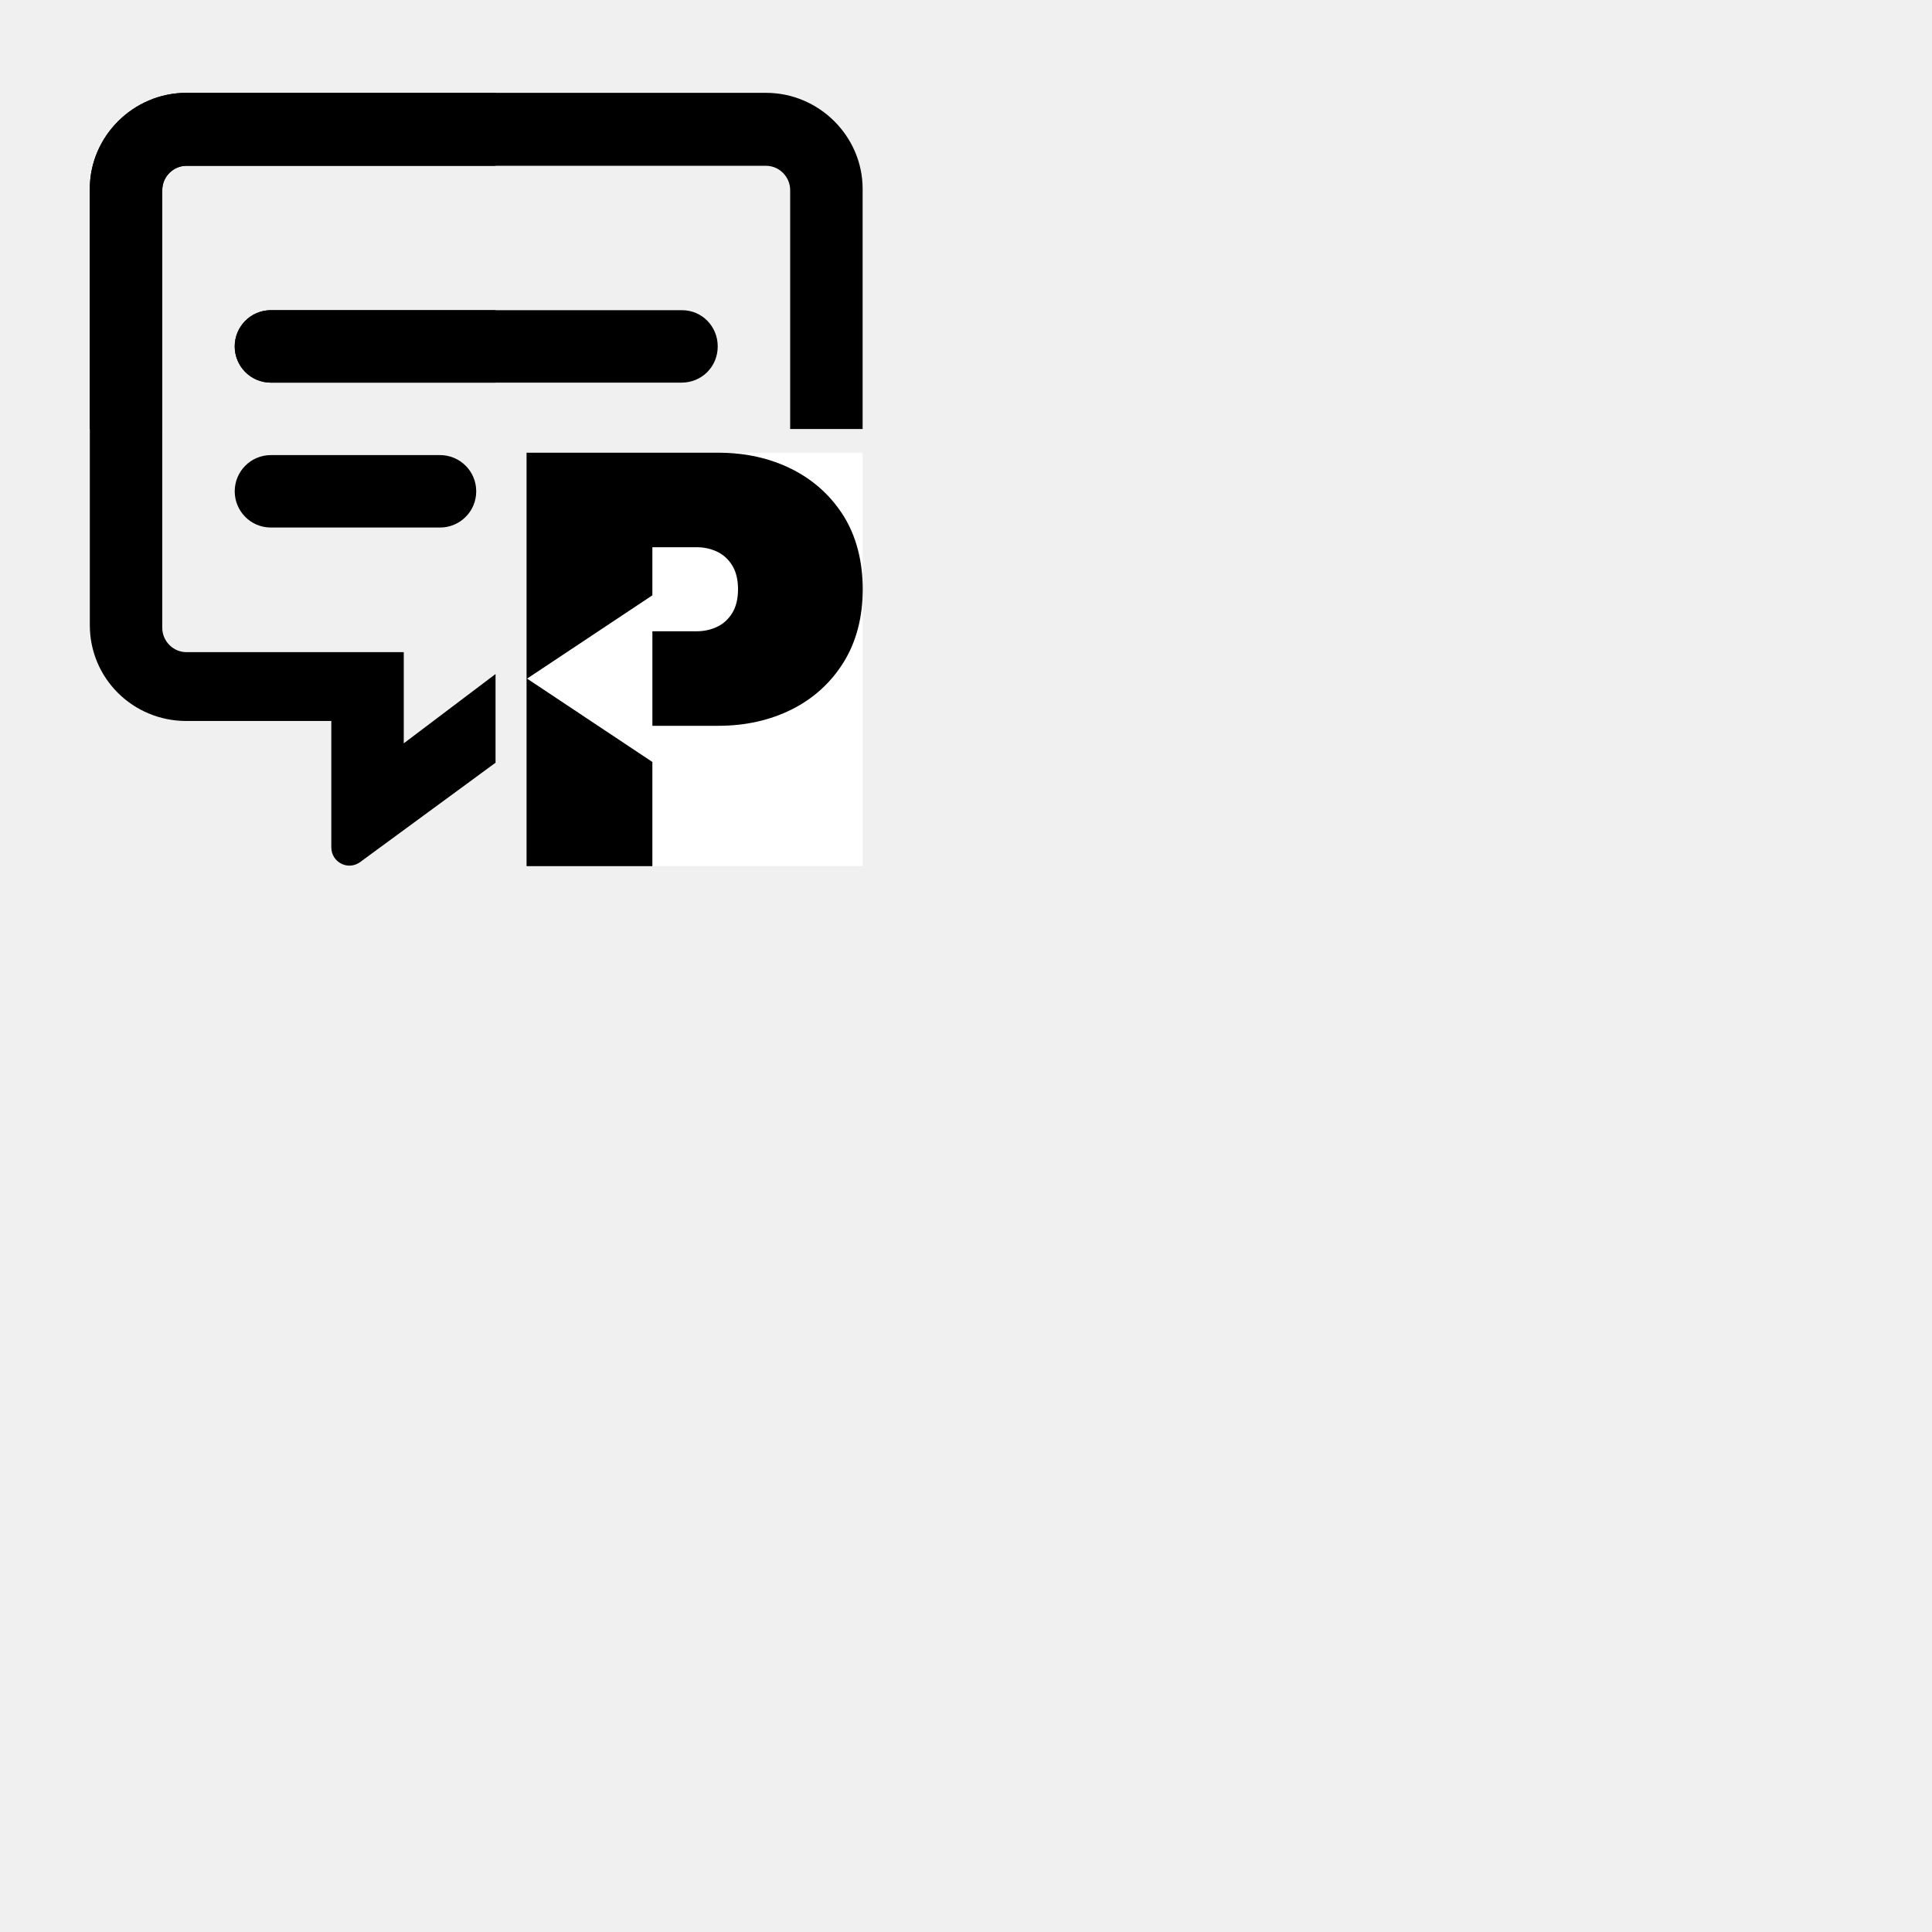
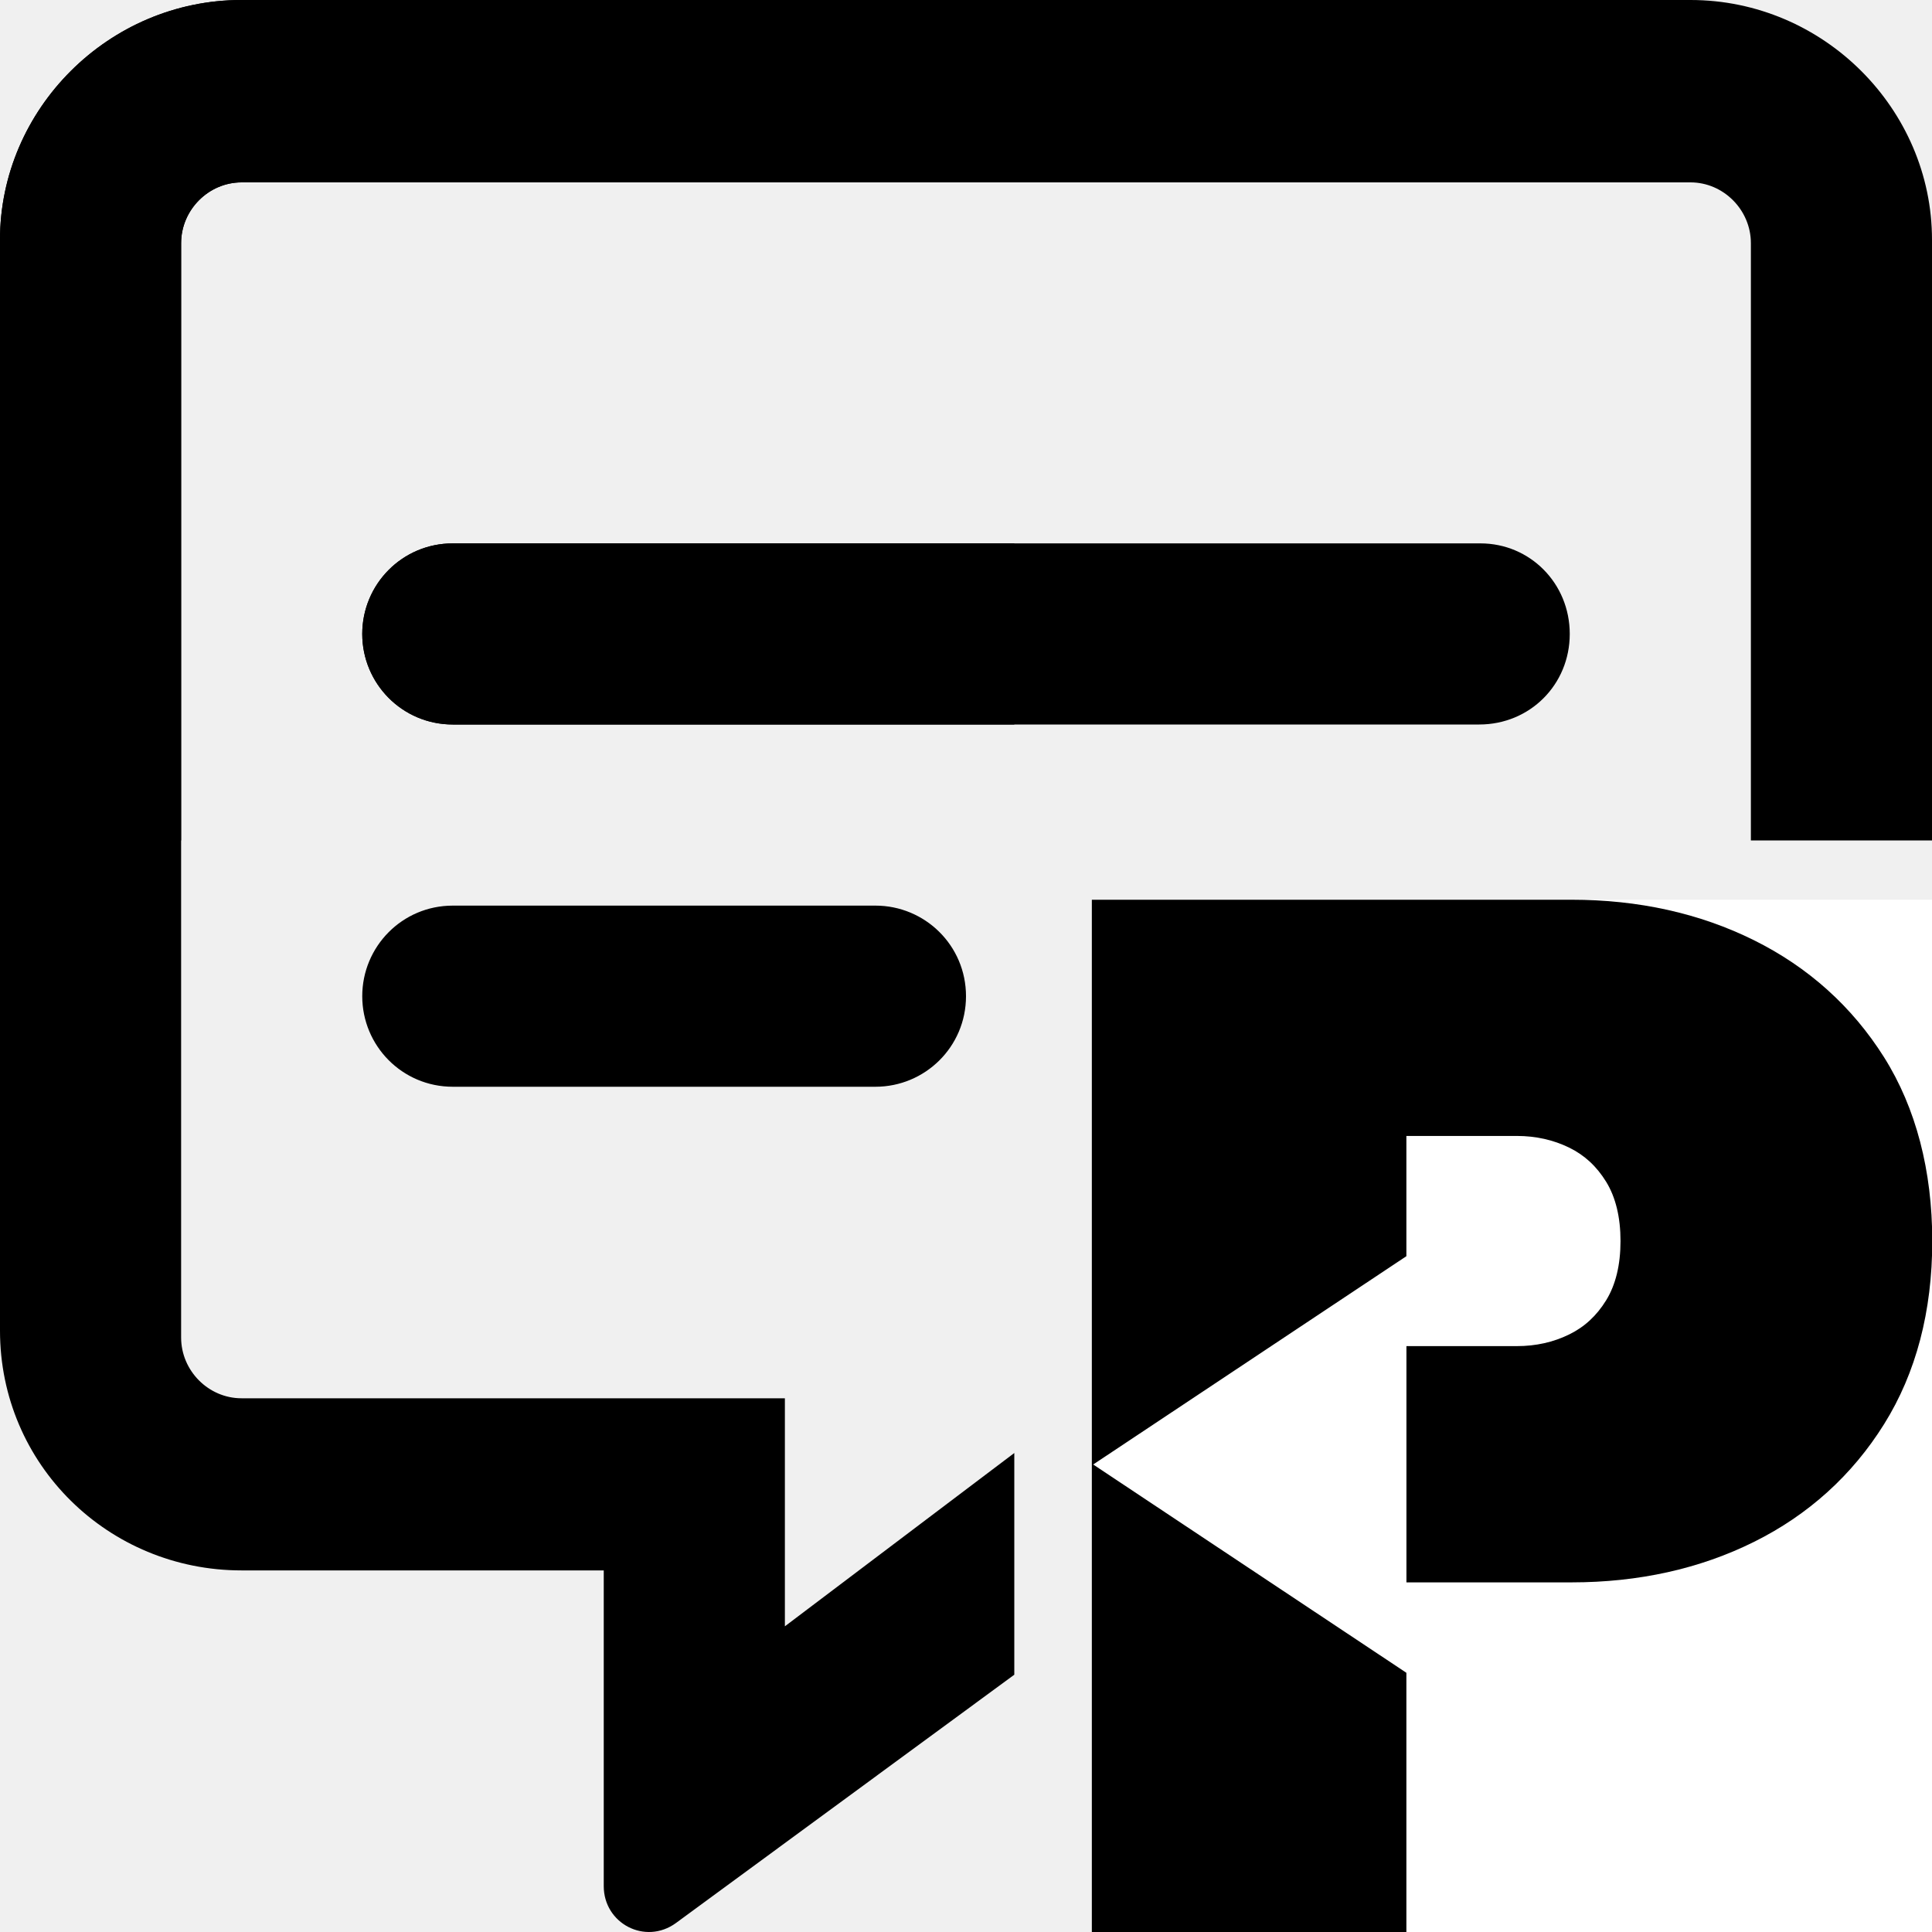
- <svg xmlns="http://www.w3.org/2000/svg" width="180" zoomAndPan="magnify" viewBox="0 0 375 375" height="180" preserveAspectRatio="xMidYMid meet" version="1.0">
+ <svg xmlns="http://www.w3.org/2000/svg" width="200" zoomAndPan="magnify" viewBox="0 0 150 150" height="200" preserveAspectRatio="xMidYMid meet" version="1.0">
  <defs>
-     <clipPath id="ad480814a6">
-       <path d="M 102.203 87.871 L 167.453 87.871 L 167.453 168.121 L 102.203 168.121 Z M 102.203 87.871 " clip-rule="nonzero" />
+     <clipPath id="d1d953b561">
+       <path d="M 84.77 69.852 L 150 69.852 L 150 150 L 84.77 150 Z M 84.77 69.852 " clip-rule="nonzero" />
    </clipPath>
-     <clipPath id="9b153c2636">
-       <path d="M 45 60 L 96.184 60 L 96.184 75 L 45 75 Z M 45 60 " clip-rule="nonzero" />
+     <clipPath id="5ba0c5432f">
+       <path d="M 28 42 L 78.75 42 L 78.75 57 L 28 57 Z M 28 42 " clip-rule="nonzero" />
    </clipPath>
-     <clipPath id="41fbfed0e8">
-       <path d="M 17.434 18.02 L 96.184 18.02 L 96.184 168.02 L 17.434 168.02 Z M 17.434 18.02 " clip-rule="nonzero" />
+     <clipPath id="7dbb2d6e97">
+       <path d="M 0 0 L 78.75 0 L 78.75 150 L 0 150 Z M 0 0 " clip-rule="nonzero" />
    </clipPath>
-     <clipPath id="a406f29ea2">
-       <path d="M 17.434 18.02 L 167.434 18.02 L 167.434 83.27 L 17.434 83.27 Z M 17.434 18.02 " clip-rule="nonzero" />
+     <clipPath id="2bbf21665d">
+       <path d="M 0 0 L 150 0 L 150 65.25 L 0 65.25 Z M 0 0 " clip-rule="nonzero" />
    </clipPath>
  </defs>
-   <g clip-path="url(#ad480814a6)">
-     <path fill="#ffffff" d="M 102.203 87.871 L 167.453 87.871 L 167.453 168.121 L 102.203 168.121 Z M 102.203 87.871 " fill-opacity="1" fill-rule="nonzero" />
-     <path fill="#000000" d="M 126.625 147.895 L 102.309 131.719 L 126.625 115.551 L 126.625 106.215 L 135.211 106.215 C 136.668 106.215 138.031 106.52 139.258 107.113 C 140.453 107.699 141.398 108.574 142.141 109.781 C 142.875 110.98 143.25 112.523 143.25 114.371 C 143.25 116.223 142.875 117.766 142.141 118.965 C 141.395 120.176 140.453 121.047 139.258 121.629 C 138.031 122.227 136.672 122.531 135.211 122.531 L 126.629 122.531 L 126.629 140.875 L 139.457 140.875 C 144.648 140.875 149.406 139.816 153.598 137.738 C 157.828 135.641 161.234 132.562 163.715 128.59 C 166.195 124.617 167.453 119.832 167.453 114.375 C 167.453 108.918 166.191 104.039 163.711 100.098 C 161.23 96.168 157.828 93.109 153.598 91.008 C 149.402 88.926 144.645 87.871 139.457 87.871 L 102.203 87.871 L 102.203 168.117 L 126.625 168.117 Z M 126.625 147.895 " fill-opacity="1" fill-rule="nonzero" />
+   <g clip-path="url(#d1d953b561)">
+     <path fill="#ffffff" d="M 84.77 69.852 L 150.02 69.852 L 150.02 150.102 L 84.77 150.102 Z M 84.77 69.852 " fill-opacity="1" fill-rule="nonzero" />
+     <path fill="#000000" d="M 109.191 129.875 L 84.875 113.703 L 109.191 97.531 L 109.191 88.195 L 117.777 88.195 C 119.234 88.195 120.598 88.5 121.824 89.098 C 123.02 89.68 123.965 90.555 124.707 91.762 C 125.441 92.961 125.816 94.508 125.816 96.355 C 125.816 98.203 125.441 99.746 124.707 100.945 C 123.961 102.156 123.02 103.027 121.824 103.609 C 120.598 104.211 119.238 104.512 117.777 104.512 L 109.195 104.512 L 109.195 122.855 L 122.02 122.855 C 127.215 122.855 131.973 121.801 136.164 119.719 C 140.395 117.621 143.801 114.543 146.281 110.57 C 148.762 106.598 150.02 101.812 150.02 96.355 C 150.02 90.898 148.758 86.023 146.277 82.082 C 143.797 78.148 140.395 75.09 136.164 72.992 C 131.969 70.91 127.211 69.855 122.023 69.855 L 84.77 69.855 L 84.77 150.098 L 109.191 150.098 Z M 109.191 129.875 " fill-opacity="1" fill-rule="nonzero" />
  </g>
-   <g clip-path="url(#9b153c2636)">
-     <path fill="#000000" d="M 132.277 74.27 L 52.59 74.27 C 48.652 74.27 45.559 71.082 45.559 67.238 C 45.559 63.395 48.652 60.207 52.59 60.207 L 132.371 60.207 C 136.215 60.207 139.309 63.301 139.309 67.238 C 139.309 71.176 136.215 74.27 132.277 74.27 Z M 132.277 74.27 " fill-opacity="1" fill-rule="nonzero" />
+   <g clip-path="url(#5ba0c5432f)">
+     <path fill="#000000" d="M 114.844 56.25 L 35.156 56.25 C 31.219 56.25 28.125 53.062 28.125 49.219 C 28.125 45.375 31.219 42.188 35.156 42.188 L 114.938 42.188 C 118.781 42.188 121.875 45.281 121.875 49.219 C 121.875 53.156 118.781 56.25 114.844 56.25 Z M 114.844 56.25 " fill-opacity="1" fill-rule="nonzero" />
  </g>
-   <path fill="#000000" d="M 85.402 102.395 L 52.59 102.395 C 48.652 102.395 45.559 99.207 45.559 95.363 C 45.559 91.52 48.652 88.332 52.59 88.332 L 85.402 88.332 C 89.246 88.332 92.434 91.426 92.434 95.363 C 92.434 99.301 89.246 102.395 85.402 102.395 Z M 85.402 102.395 " fill-opacity="1" fill-rule="nonzero" />
-   <g clip-path="url(#41fbfed0e8)">
-     <path fill="#000000" d="M 148.684 18.02 L 36.184 18.02 C 25.855 18.02 17.434 26.5 17.434 36.633 L 17.434 121.332 C 17.434 131.73 25.855 139.945 36.184 139.945 L 64.309 139.945 L 64.309 164.461 C 64.309 167.363 67.539 169.051 69.91 167.324 L 106.496 140.477 L 148.684 140.477 C 159.012 140.477 167.434 131.996 167.434 121.863 L 167.434 36.633 C 167.434 26.5 159.023 18.02 148.684 18.02 Z M 153.371 121.863 C 153.371 124.445 151.246 126.582 148.684 126.582 L 101.809 126.582 L 78.371 144.281 L 78.371 126.582 L 36.184 126.582 C 33.621 126.582 31.496 124.445 31.496 121.863 L 31.496 36.898 C 31.496 34.316 33.621 32.18 36.184 32.18 L 148.684 32.18 C 151.246 32.18 153.371 34.316 153.371 36.898 Z M 153.371 121.863 " fill-opacity="1" fill-rule="nonzero" />
+   <path fill="#000000" d="M 67.969 84.375 L 35.156 84.375 C 31.219 84.375 28.125 81.188 28.125 77.344 C 28.125 73.5 31.219 70.312 35.156 70.312 L 67.969 70.312 C 71.812 70.312 75 73.406 75 77.344 C 75 81.281 71.812 84.375 67.969 84.375 Z M 67.969 84.375 " fill-opacity="1" fill-rule="nonzero" />
+   <g clip-path="url(#7dbb2d6e97)">
+     <path fill="#000000" d="M 131.25 0 L 18.75 0 C 8.422 0 0 8.48 0 18.613 L 0 103.312 C 0 113.711 8.422 121.926 18.75 121.926 L 46.875 121.926 L 46.875 146.441 C 46.875 149.344 50.102 151.031 52.477 149.305 L 89.062 122.457 L 131.25 122.457 C 141.578 122.457 150 113.977 150 103.844 L 150 18.613 C 150 8.48 141.59 0 131.25 0 Z M 135.938 103.844 C 135.938 106.426 133.812 108.562 131.25 108.562 L 84.375 108.562 L 60.938 126.266 L 60.938 108.562 L 18.75 108.562 C 16.188 108.562 14.062 106.426 14.062 103.844 L 14.062 18.879 C 14.062 16.301 16.188 14.16 18.75 14.16 L 131.25 14.16 C 133.812 14.16 135.938 16.301 135.938 18.879 Z M 135.938 103.844 " fill-opacity="1" fill-rule="nonzero" />
  </g>
-   <path fill="#000000" d="M 132.277 74.27 L 52.59 74.27 C 48.652 74.27 45.559 71.082 45.559 67.238 C 45.559 63.395 48.652 60.207 52.59 60.207 L 132.371 60.207 C 136.215 60.207 139.309 63.301 139.309 67.238 C 139.309 71.176 136.215 74.27 132.277 74.27 Z M 132.277 74.27 " fill-opacity="1" fill-rule="nonzero" />
-   <g clip-path="url(#a406f29ea2)">
-     <path fill="#000000" d="M 148.684 18.02 L 36.184 18.02 C 25.855 18.02 17.434 26.5 17.434 36.633 L 17.434 121.332 C 17.434 131.73 25.855 139.945 36.184 139.945 L 64.309 139.945 L 64.309 164.461 C 64.309 167.363 67.539 169.051 69.91 167.324 L 106.496 140.477 L 148.684 140.477 C 159.012 140.477 167.434 131.996 167.434 121.863 L 167.434 36.633 C 167.434 26.5 159.023 18.02 148.684 18.02 Z M 153.371 121.863 C 153.371 124.445 151.246 126.582 148.684 126.582 L 101.809 126.582 L 78.371 144.281 L 78.371 126.582 L 36.184 126.582 C 33.621 126.582 31.496 124.445 31.496 121.863 L 31.496 36.898 C 31.496 34.316 33.621 32.18 36.184 32.18 L 148.684 32.18 C 151.246 32.18 153.371 34.316 153.371 36.898 Z M 153.371 121.863 " fill-opacity="1" fill-rule="nonzero" />
+   <path fill="#000000" d="M 114.844 56.25 L 35.156 56.25 C 31.219 56.25 28.125 53.062 28.125 49.219 C 28.125 45.375 31.219 42.188 35.156 42.188 L 114.938 42.188 C 118.781 42.188 121.875 45.281 121.875 49.219 C 121.875 53.156 118.781 56.25 114.844 56.25 Z M 114.844 56.25 " fill-opacity="1" fill-rule="nonzero" />
+   <g clip-path="url(#2bbf21665d)">
+     <path fill="#000000" d="M 131.25 0 L 18.75 0 C 8.422 0 0 8.48 0 18.613 L 0 103.312 C 0 113.711 8.422 121.926 18.75 121.926 L 46.875 121.926 L 46.875 146.441 C 46.875 149.344 50.102 151.031 52.477 149.305 L 89.062 122.457 L 131.25 122.457 C 141.578 122.457 150 113.977 150 103.844 L 150 18.613 C 150 8.48 141.59 0 131.25 0 Z M 135.938 103.844 C 135.938 106.426 133.812 108.562 131.25 108.562 L 84.375 108.562 L 60.938 126.266 L 60.938 108.562 L 18.75 108.562 C 16.188 108.562 14.062 106.426 14.062 103.844 L 14.062 18.879 C 14.062 16.301 16.188 14.16 18.75 14.16 L 131.25 14.16 C 133.812 14.16 135.938 16.301 135.938 18.879 Z M 135.938 103.844 " fill-opacity="1" fill-rule="nonzero" />
  </g>
</svg>
